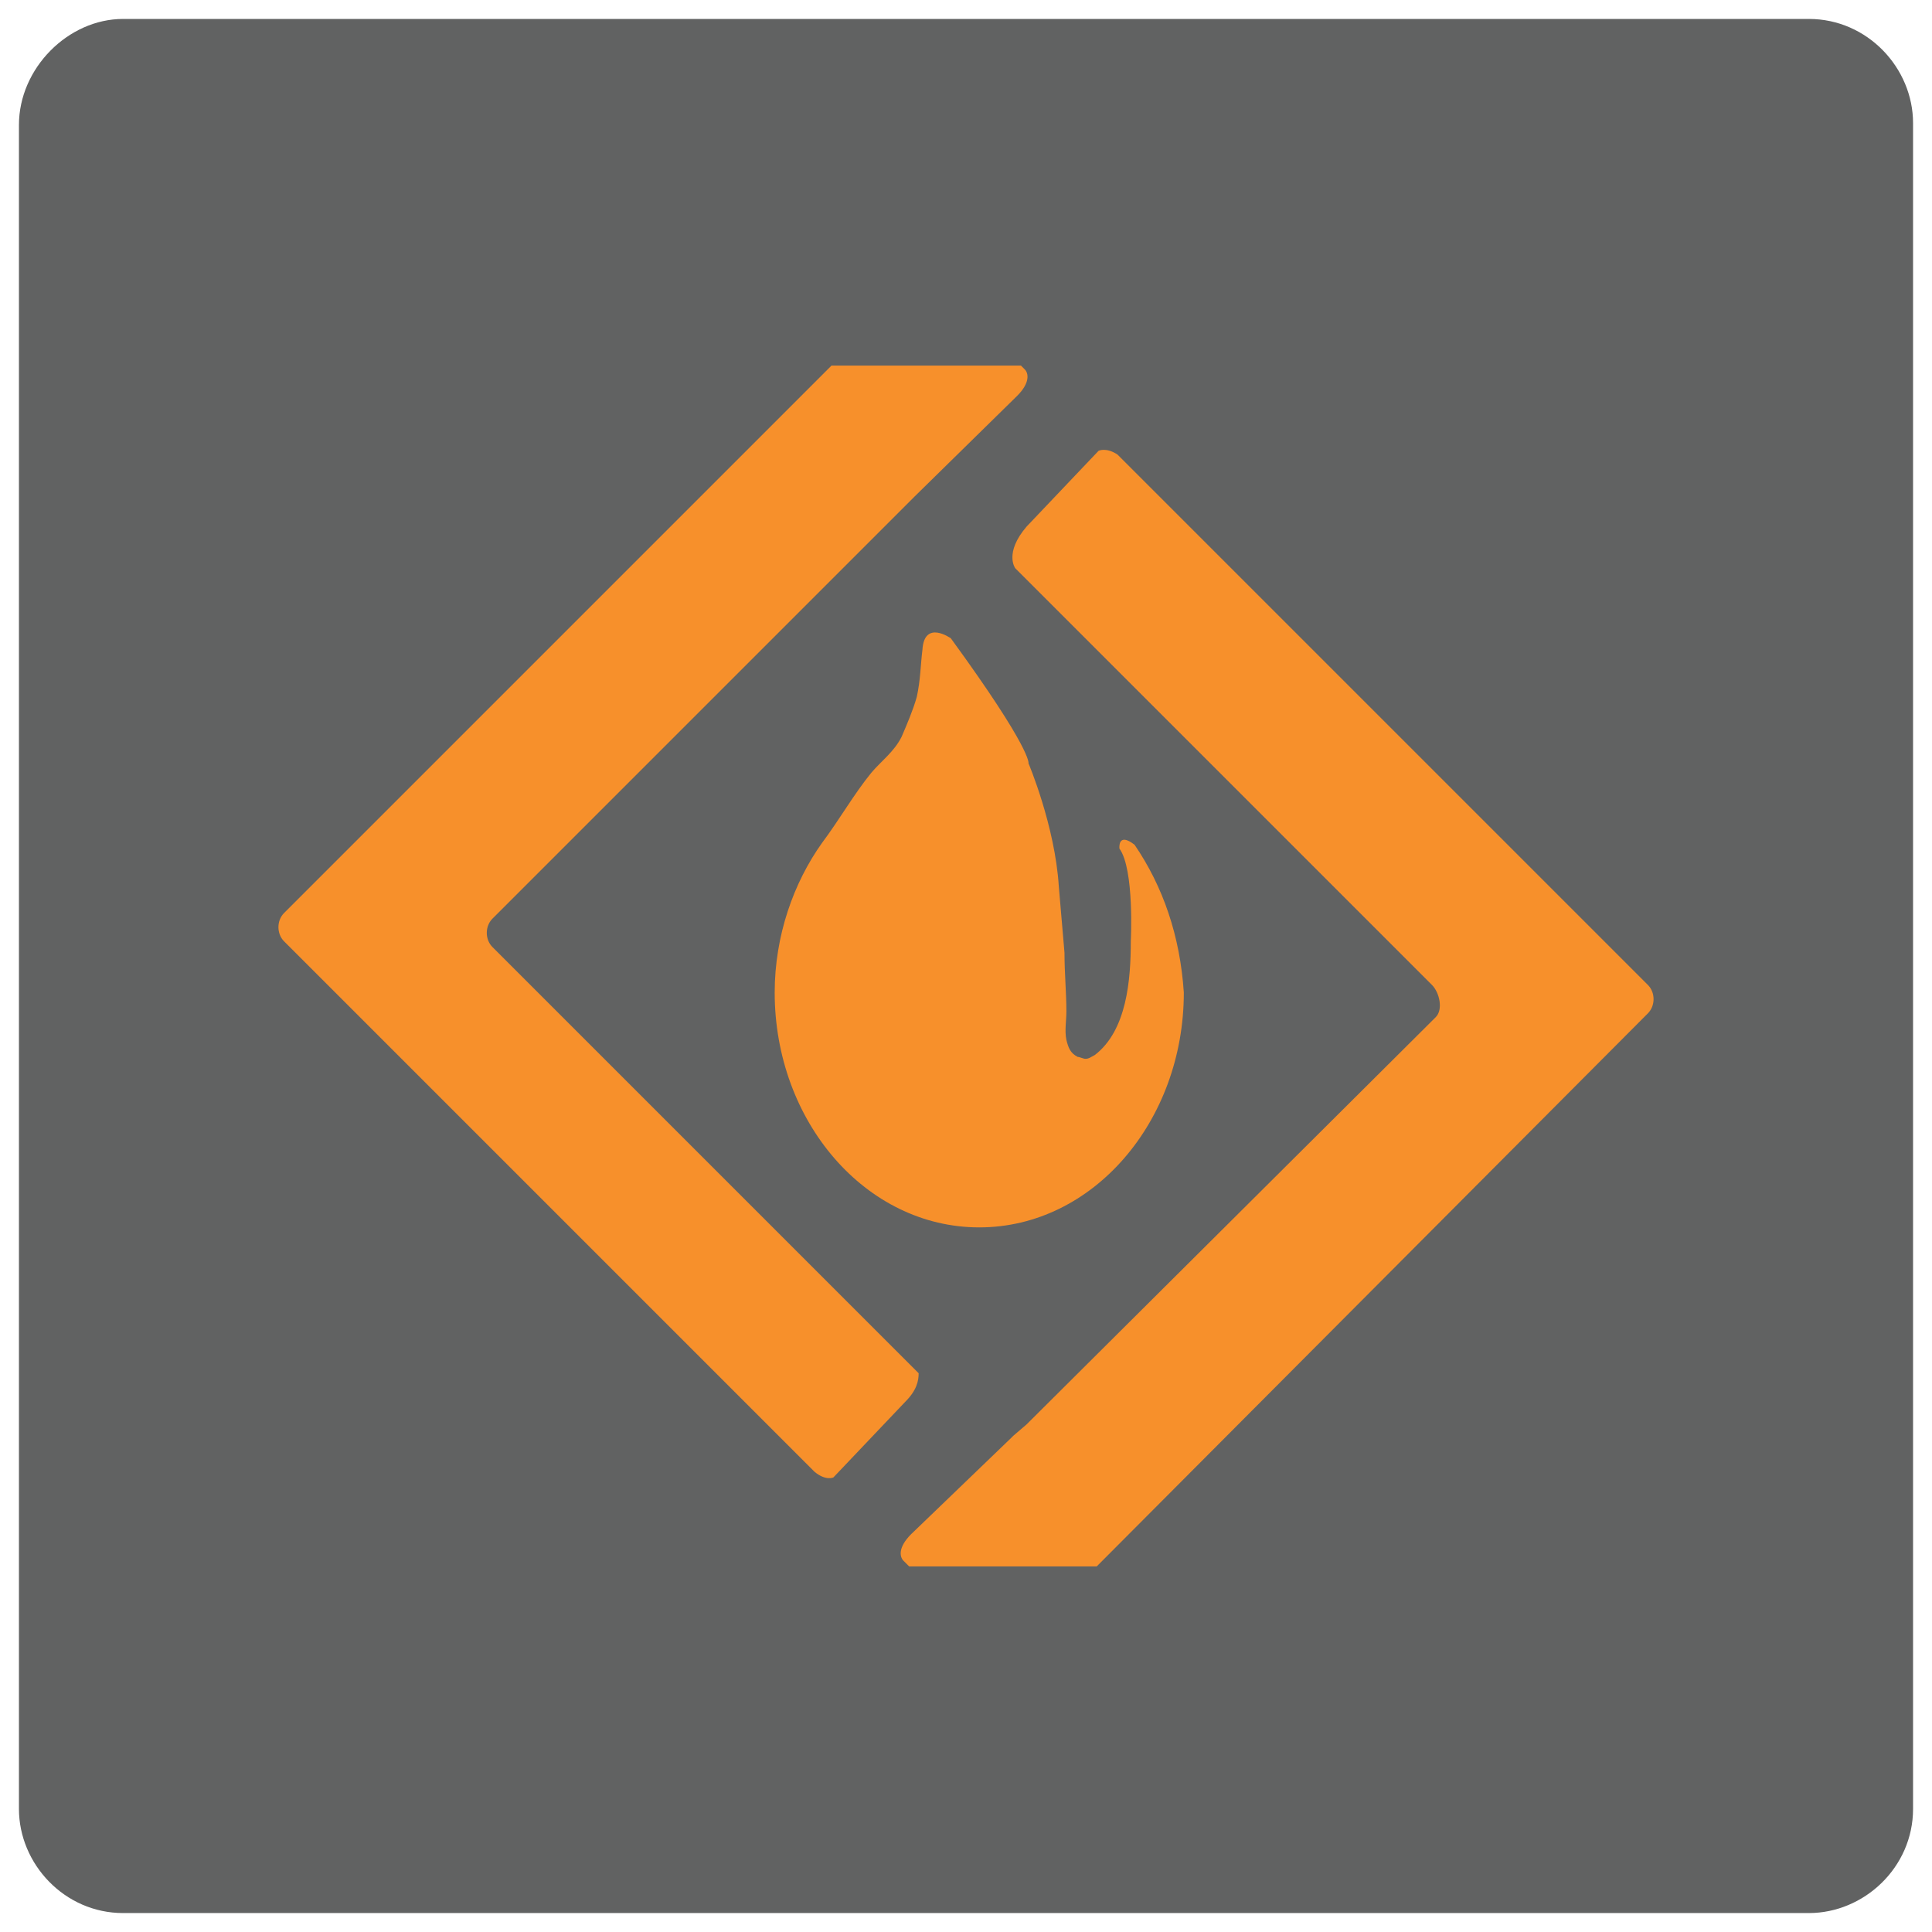
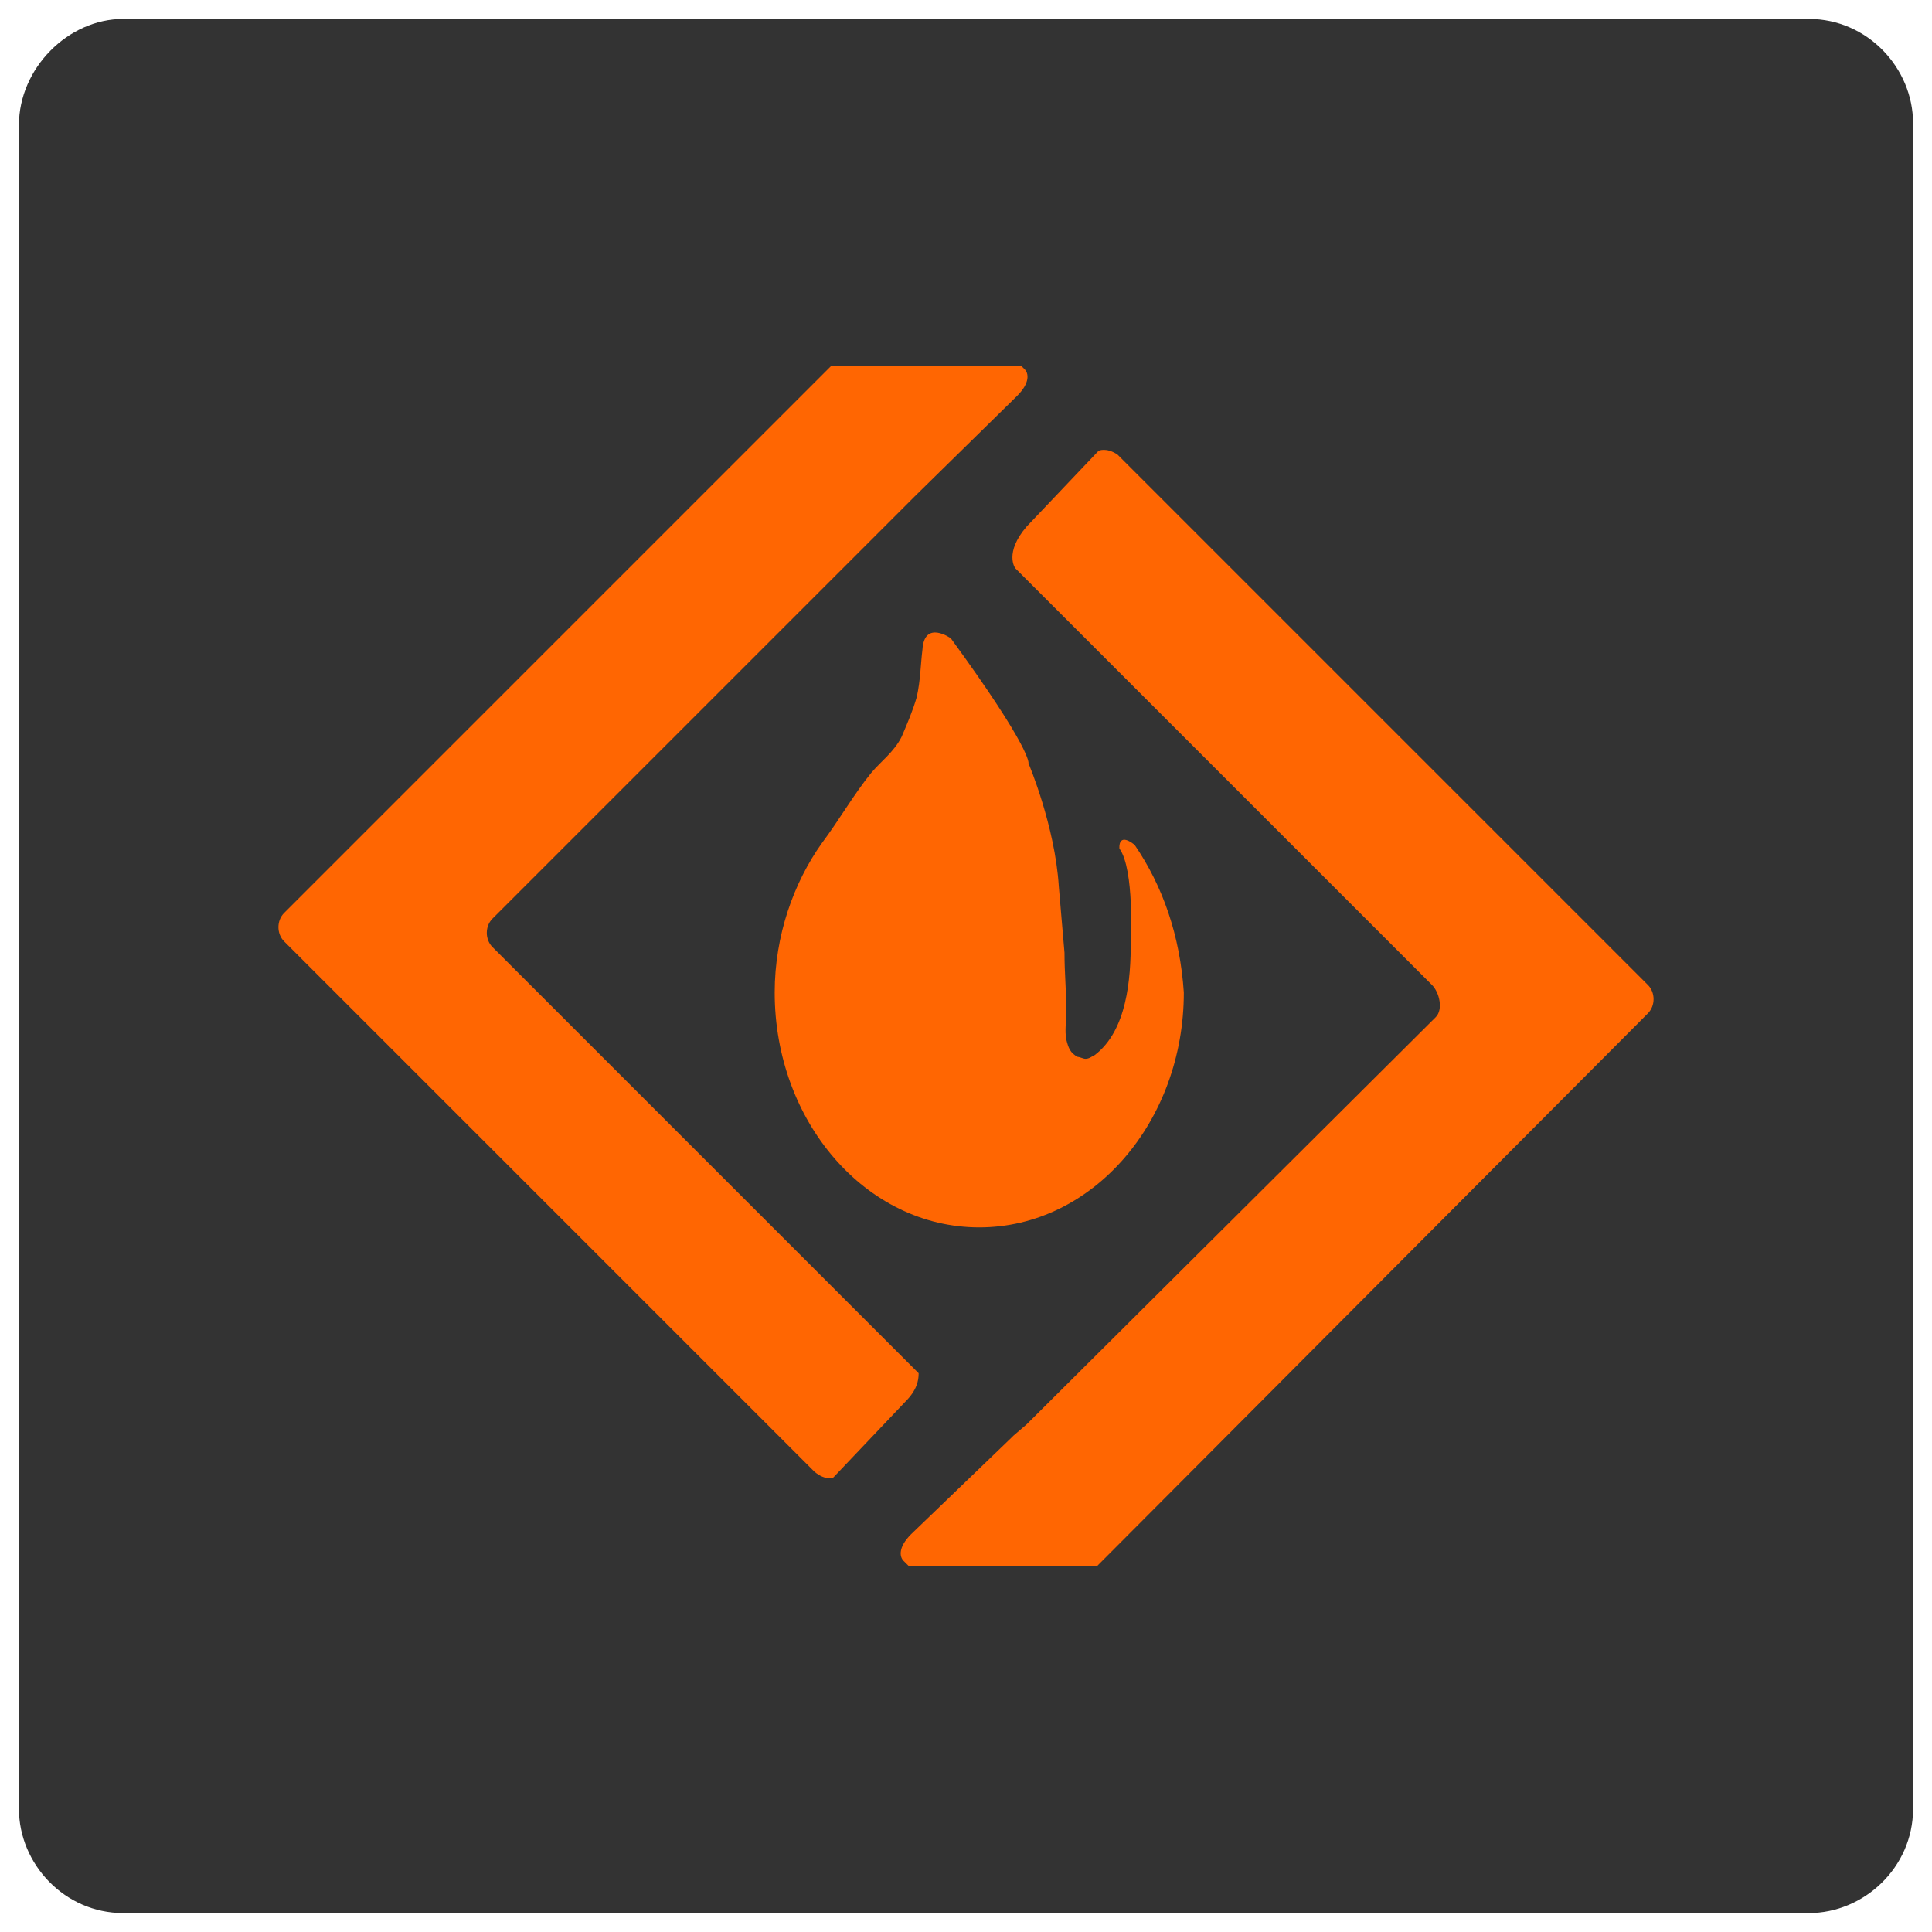
- <svg xmlns="http://www.w3.org/2000/svg" version="1.1" id="Layer_1" x="0px" y="0px" viewBox="0 0 102 102" enable-background="new 0 0 102 102" xml:space="preserve">
+ <svg xmlns="http://www.w3.org/2000/svg" version="1.1" id="Layer_1" x="0px" y="0px" viewBox="0 0 102 102" style="enable-background:new 0 0 102 102;" xml:space="preserve">
+   <style type="text/css">
+ 	.st0{fill:#333333;}
+ 	.st1{fill:#FF6602;}
+ </style>
  <g>
    <g>
      <g>
-         <path id="path-0" fill="#616262" d="M6.5,1h89c3.1,0,5.5,2.6,5.5,5.5v89c0,3.1-2.6,5.5-5.5,5.5h-89C3.4,101,1,98.4,1,95.5V6.6     C1,3.6,3.6,1,6.5,1z" />
+         <path id="path-0" class="st0" d="M6.5,1h89c3.1,0,5.5,2.6,5.5,5.5v89c0,3.1-2.6,5.5-5.5,5.5h-89C3.4,101,1,98.4,1,95.5V6.6     C1,3.6,3.6,1,6.5,1z" />
      </g>
    </g>
    <g>
      <g>
-         <path fill="#F7902B" d="M44,78l3.8-4c0.6-0.6,0.7-1.1,0.7-1.5L26,50c-0.4-0.4-0.4-1.1,0-1.5l22.3-22.3l0,0l5.4-5.3     c0.7-0.7,0.6-1.2,0.4-1.4l-0.2-0.2h-10L15,48.2c-0.4,0.4-0.4,1.1,0,1.5l28,28C43.6,78.2,44,78,44,78z" />
-         <path fill="#F7902B" d="M53.6,30l22,22c0.4,0.4,0.6,1.3,0.2,1.7L54.2,75.2l0,0l-0.7,0.6l-0.1,0.1l0,0L48.1,81     c-0.7,0.7-0.6,1.2-0.4,1.4l0.3,0.3h9.9L87,53.5c0.4-0.4,0.4-1.1,0-1.5L59,24c-0.6-0.4-1-0.2-1-0.2l-3.8,4     C53,29.2,53.6,30,53.6,30z" />
+         <path class="st1" d="M44,78l3.8-4c0.6-0.6,0.7-1.1,0.7-1.5L26,50c-0.4-0.4-0.4-1.1,0-1.5l22.3-22.3l0,0l5.4-5.3     c0.7-0.7,0.6-1.2,0.4-1.4l-0.2-0.2h-10L15,48.2c-0.4,0.4-0.4,1.1,0,1.5l28,28C43.6,78.2,44,78,44,78z" />
+         <path class="st1" d="M53.6,30l22,22c0.4,0.4,0.6,1.3,0.2,1.7L54.2,75.2l0,0l-0.7,0.6l-0.1,0.1l0,0L48.1,81     c-0.7,0.7-0.6,1.2-0.4,1.4l0.3,0.3h9.9L87,53.5c0.4-0.4,0.4-1.1,0-1.5L59,24c-0.6-0.4-1-0.2-1-0.2l-3.8,4     C53,29.2,53.6,30,53.6,30z" />
      </g>
-       <path fill="#F7902B" d="M59.9,44.6c-0.9-0.7-0.8,0.2-0.8,0.2c0.8,1.1,0.6,4.9,0.6,4.9c0,2-0.2,4.7-1.9,6c-0.2,0.1-0.3,0.2-0.5,0.2    c-0.1,0-0.3-0.1-0.4-0.1c-0.4-0.2-0.5-0.5-0.6-0.9c-0.1-0.5,0-1,0-1.5c0-1-0.1-2-0.1-3.1c-0.1-1.1-0.2-2.4-0.3-3.5    c-0.2-3.2-1.6-6.5-1.6-6.5l0,0l0,0c0,0,0.2-0.7-4.1-6.6c0,0-1.4-1-1.5,0.6c-0.1,0.8-0.1,1.6-0.3,2.5c-0.2,0.7-0.5,1.4-0.8,2.1    c-0.4,0.8-1.1,1.3-1.6,1.9c-0.9,1.1-1.7,2.5-2.6,3.7c-1.5,2.1-2.5,4.9-2.5,7.9c0,6.8,4.8,12.4,10.8,12.4s10.8-5.6,10.8-12.4    C62.3,49.4,61.4,46.8,59.9,44.6z" />
+       <path class="st1" d="M59.9,44.6c-0.9-0.7-0.8,0.2-0.8,0.2c0.8,1.1,0.6,4.9,0.6,4.9c0,2-0.2,4.7-1.9,6c-0.2,0.1-0.3,0.2-0.5,0.2    c-0.1,0-0.3-0.1-0.4-0.1c-0.4-0.2-0.5-0.5-0.6-0.9c-0.1-0.5,0-1,0-1.5c0-1-0.1-2-0.1-3.1c-0.1-1.1-0.2-2.4-0.3-3.5    c-0.2-3.2-1.6-6.5-1.6-6.5l0,0l0,0c0,0,0.2-0.7-4.1-6.6c0,0-1.4-1-1.5,0.6c-0.1,0.8-0.1,1.6-0.3,2.5c-0.2,0.7-0.5,1.4-0.8,2.1    c-0.4,0.8-1.1,1.3-1.6,1.9c-0.9,1.1-1.7,2.5-2.6,3.7c-1.5,2.1-2.5,4.9-2.5,7.9c0,6.8,4.8,12.4,10.8,12.4s10.8-5.6,10.8-12.4    C62.3,49.4,61.4,46.8,59.9,44.6z" />
    </g>
  </g>
</svg>
